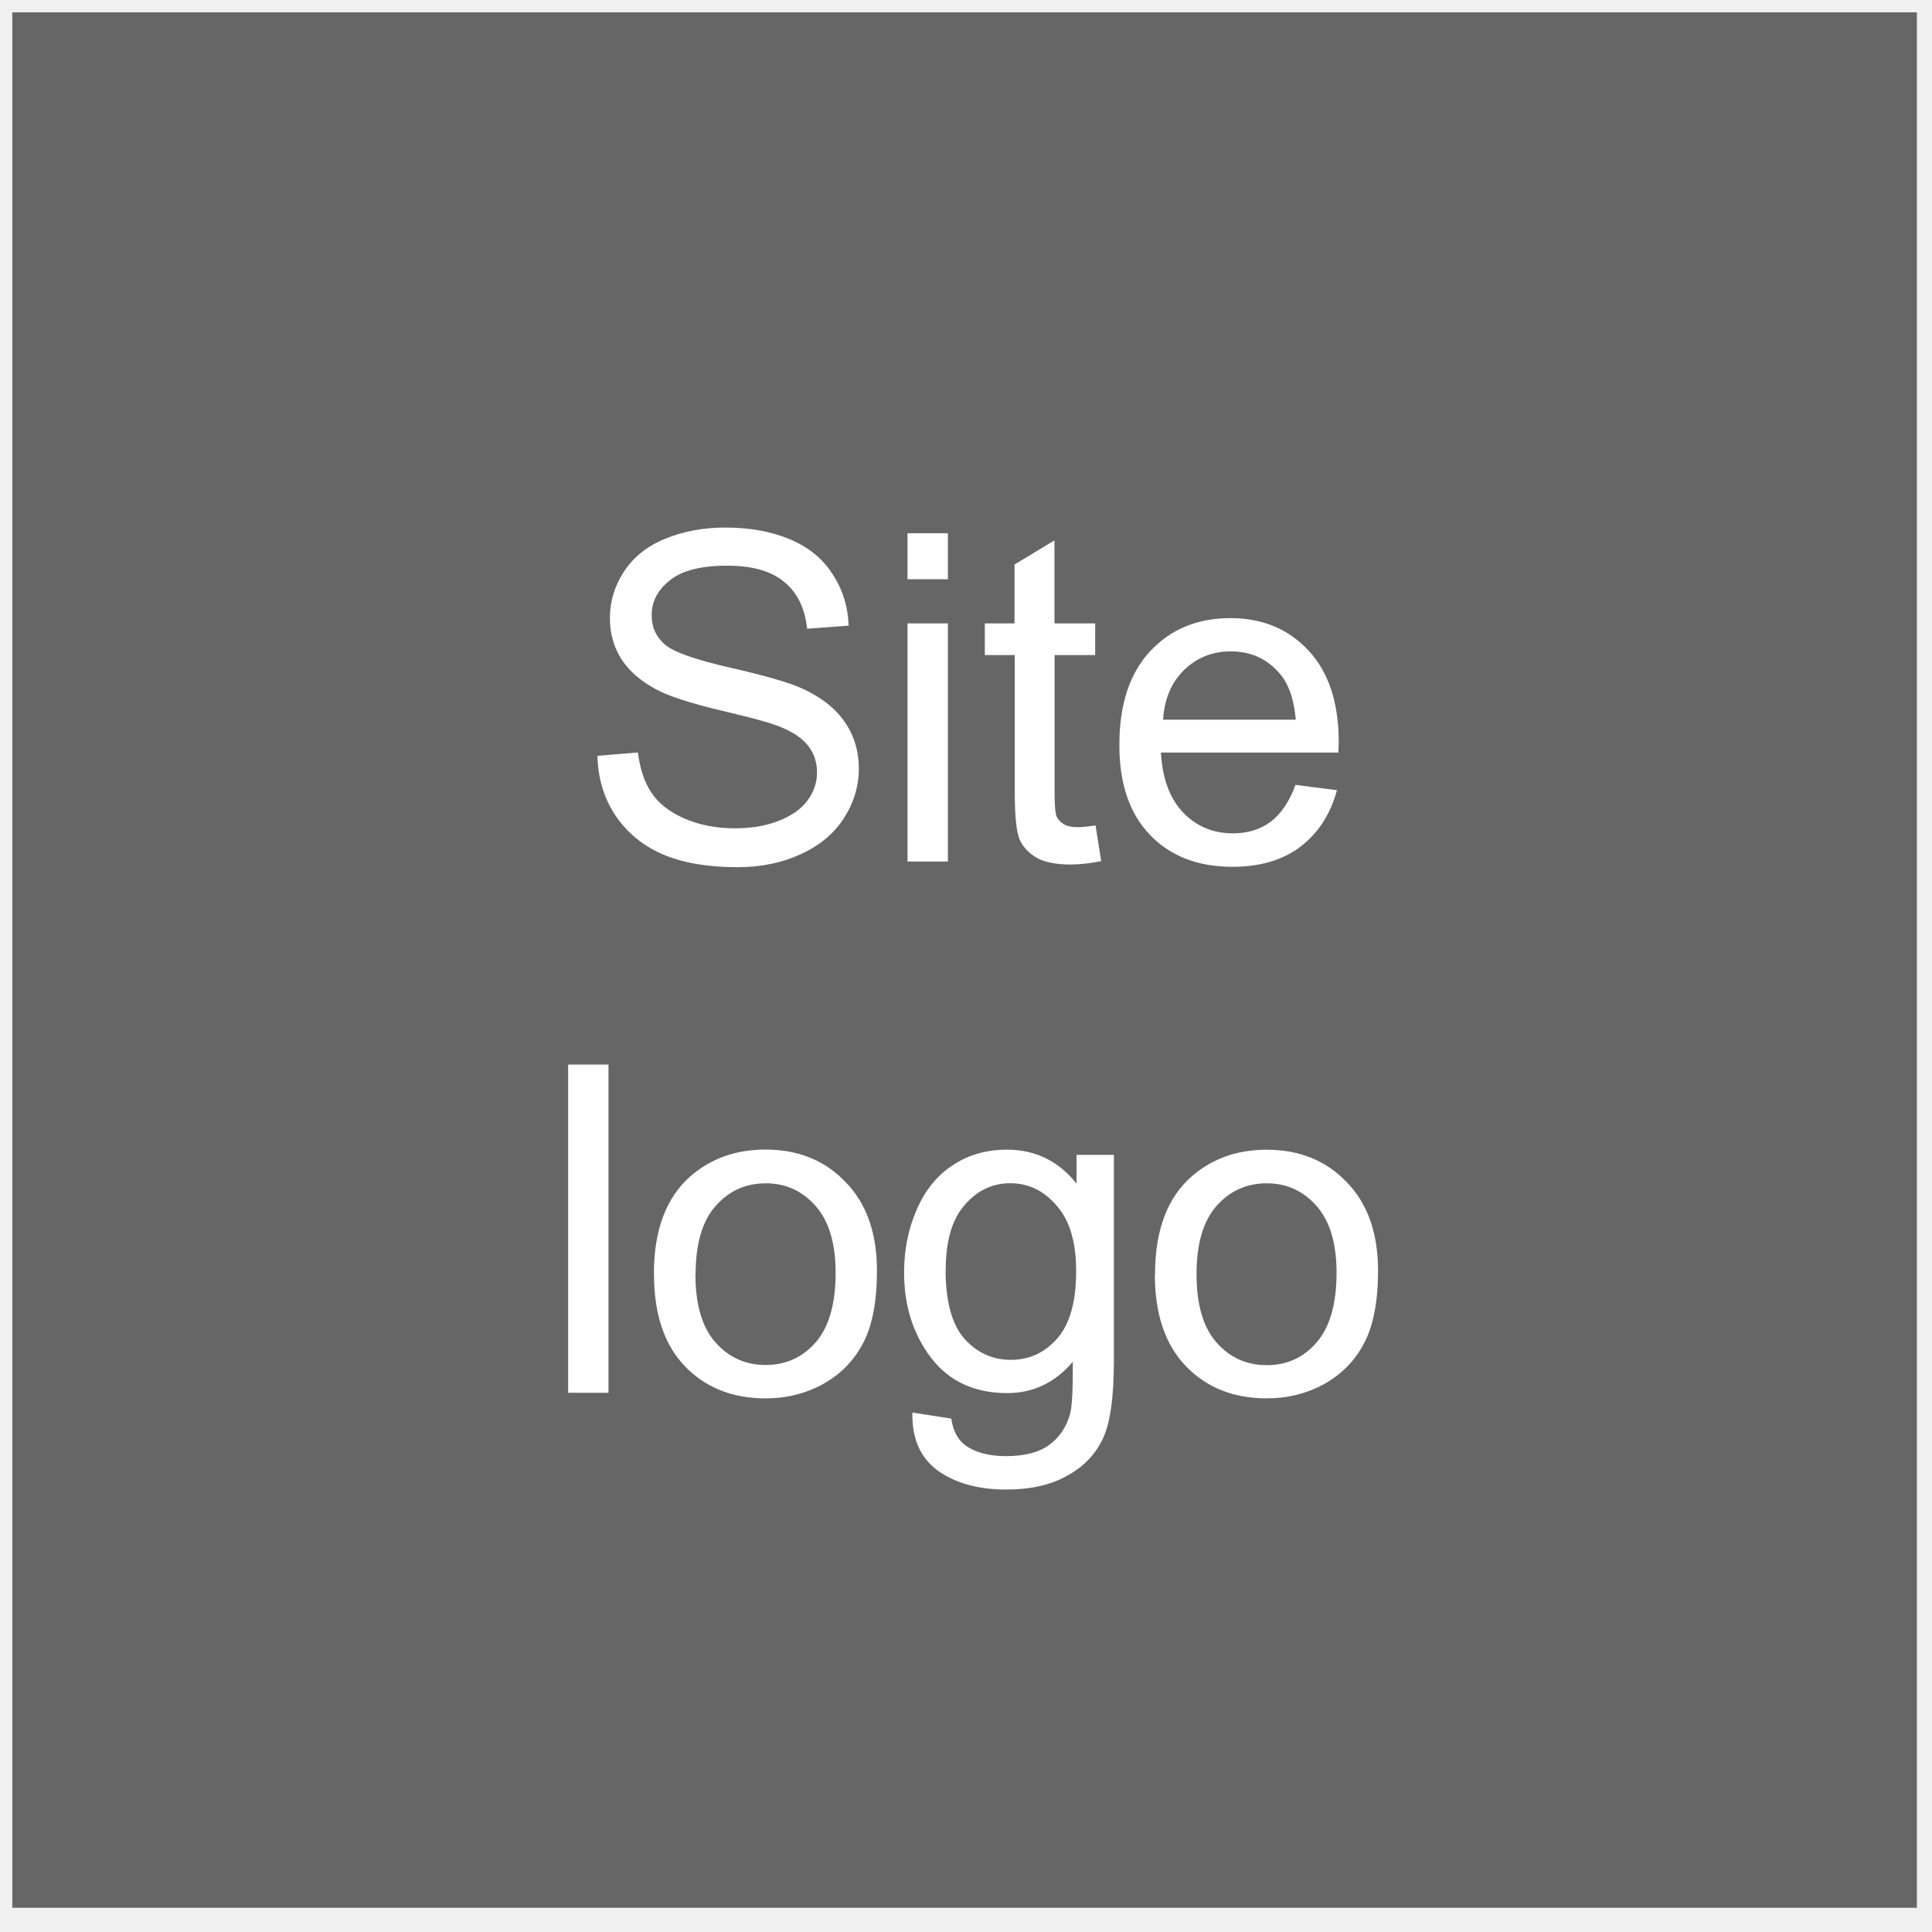
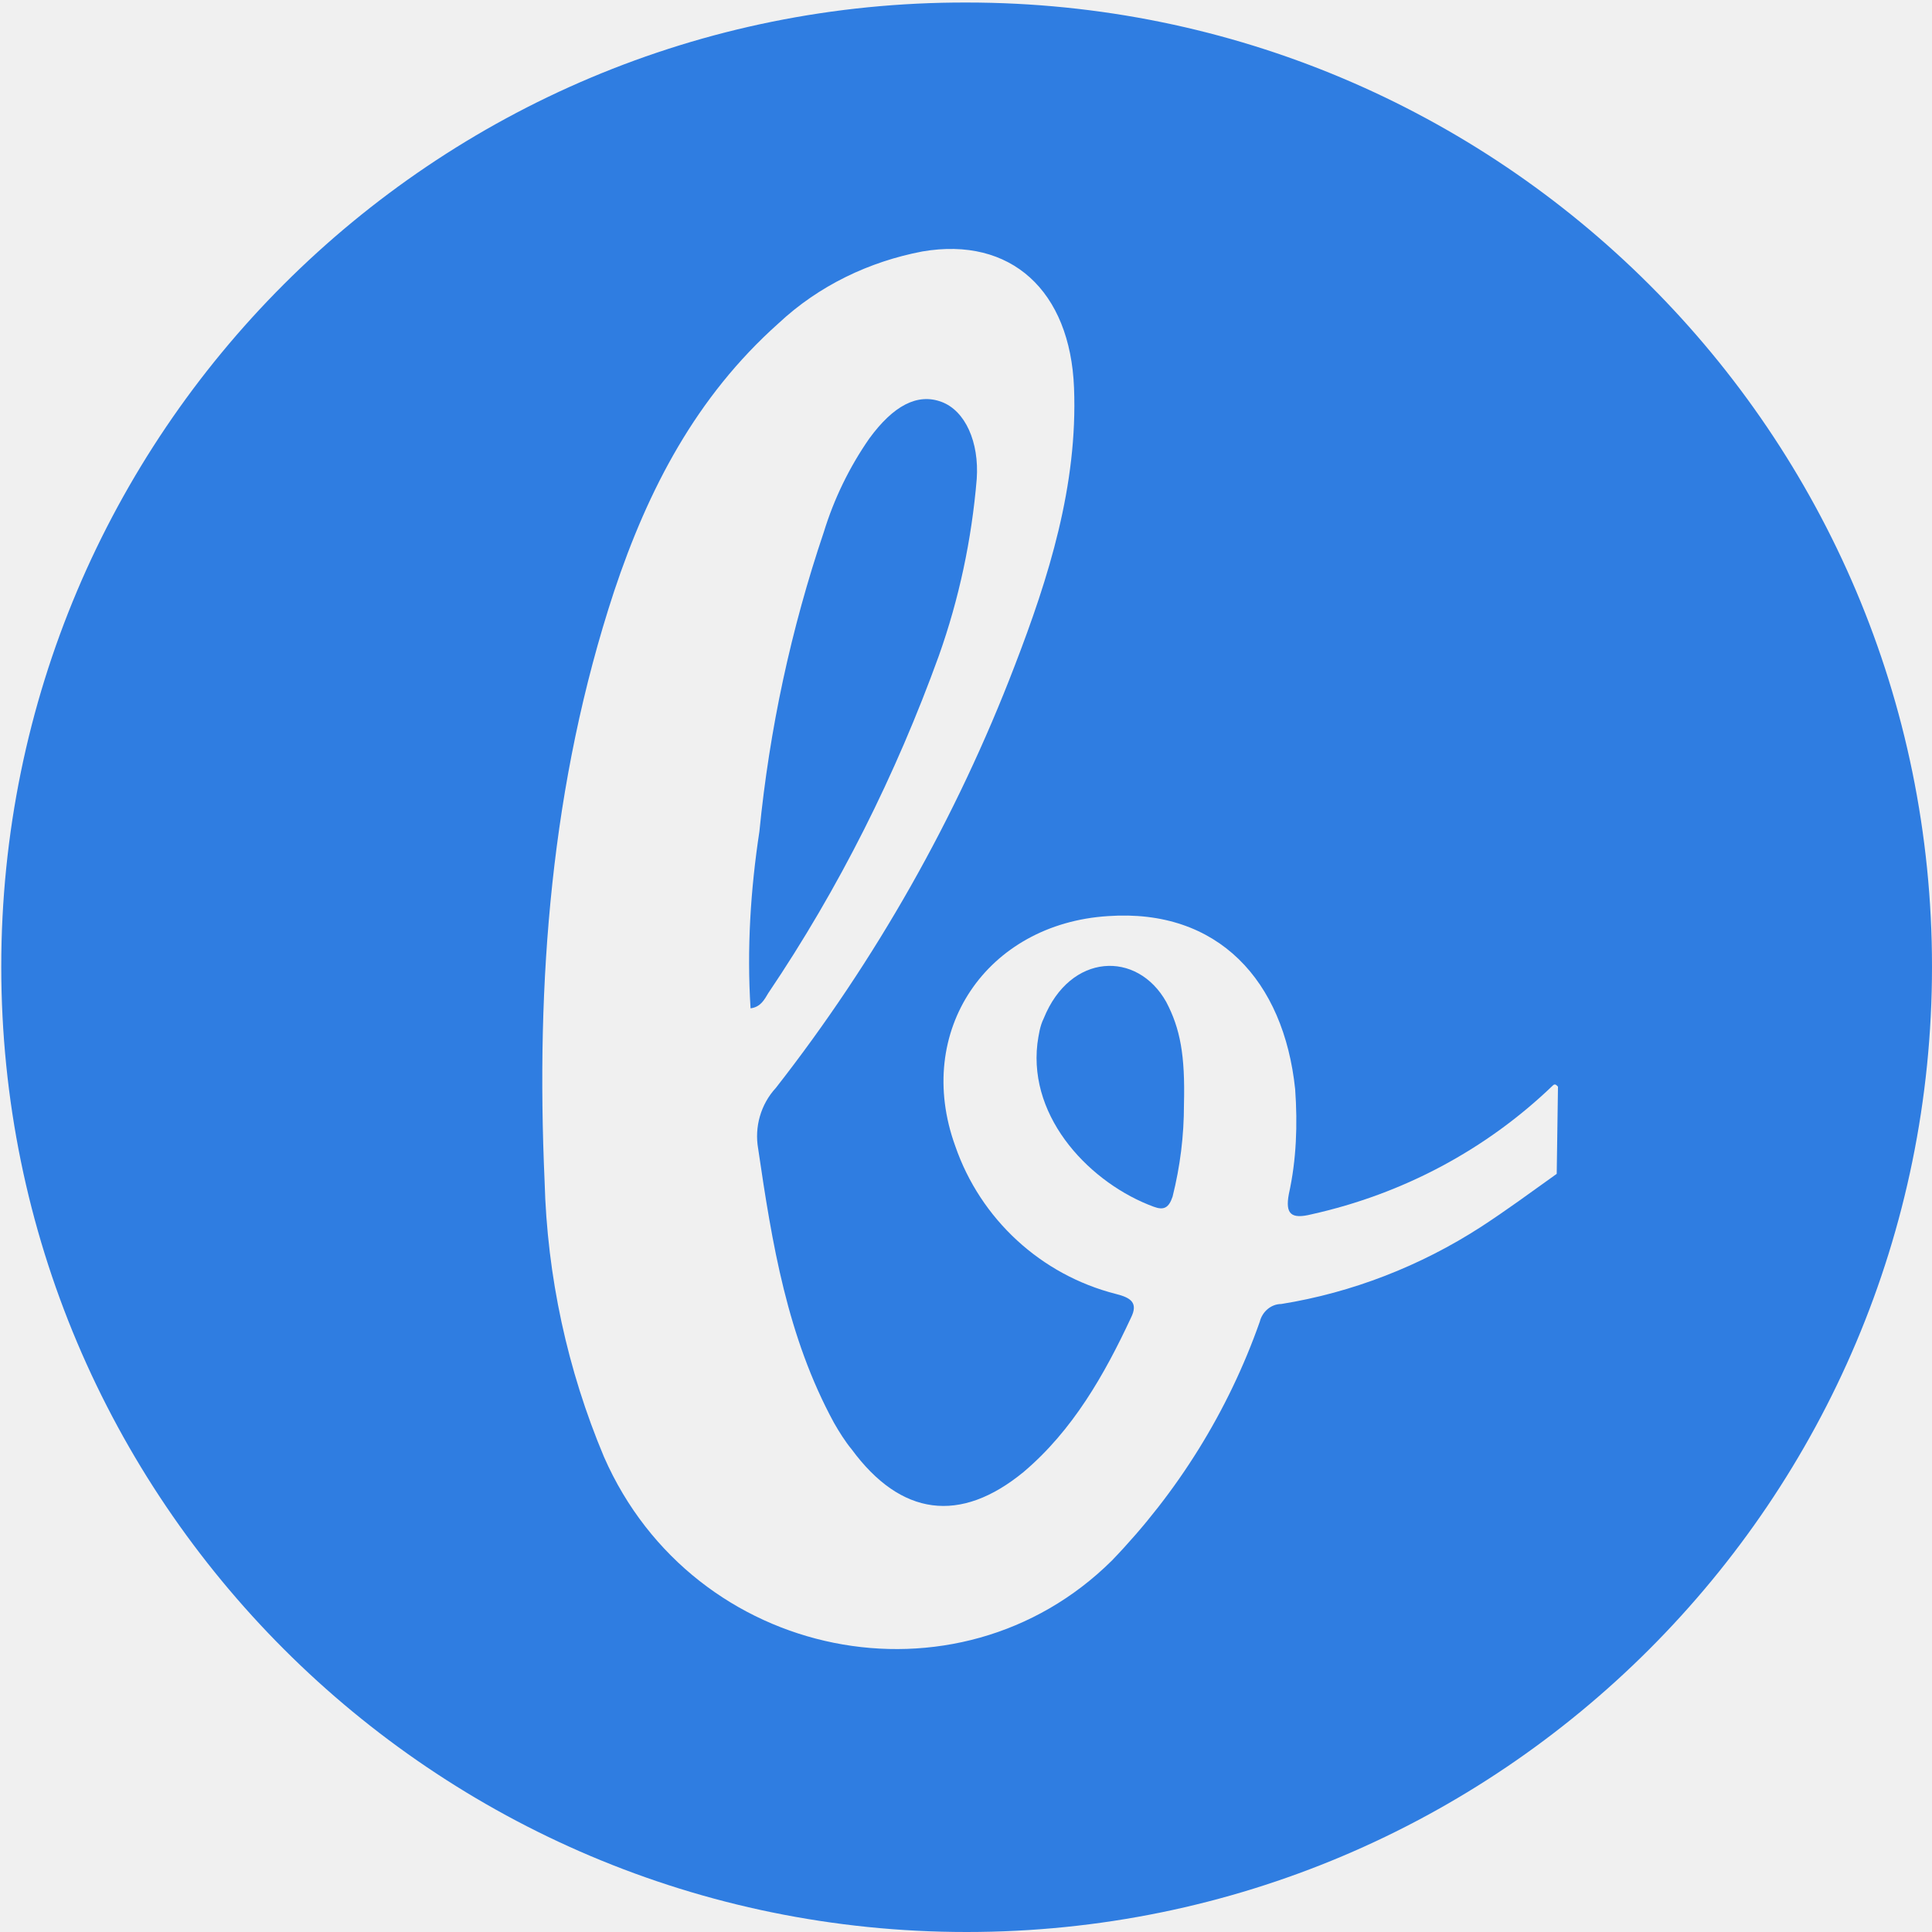
- <svg xmlns="http://www.w3.org/2000/svg" width="80" height="80" viewBox="0 0 80 80">
-   <path fill="#666" fill-rule="evenodd" d="M.51.51h78.865v78.487H.51z" />
-   <path fill="#fff" d="M24.728 31.298l1.687-.14q.125 1.015.563 1.672.437.656 1.36 1.062.937.406 2.093.406 1.04 0 1.82-.312.8-.313 1.19-.844.39-.53.39-1.156 0-.64-.373-1.11-.375-.484-1.235-.812-.55-.22-2.423-.656-1.876-.453-2.626-.86-.965-.515-1.45-1.265-.47-.75-.47-1.688 0-1.03.58-1.922.59-.906 1.7-1.36 1.126-.468 2.5-.468 1.516 0 2.673.485 1.154.484 1.763 1.437.625.938.672 2.14l-1.72.126q-.14-1.282-.953-1.938-.798-.672-2.36-.672-1.625 0-2.375.61-.75.593-.75 1.437 0 .735.53 1.203.518.47 2.705.97 2.203.5 3.016.874 1.186.547 1.75 1.39.577.83.577 1.923t-.625 2.062q-.62.953-1.793 1.484-1.156.532-2.61.532-1.843 0-3.093-.532-1.25-.546-1.968-1.625-.703-1.07-.734-2.45zm12.85-7.312V22.08h1.672v1.906h-1.672zm0 11.687v-9.86h1.672v9.86h-1.672zm7.785-1.5l.235 1.485q-.704.14-1.266.14-.906 0-1.406-.28-.5-.298-.703-.75-.204-.47-.204-1.985v-5.657h-1.24v-1.312h1.23v-2.438l1.654-1v3.438h1.686v1.312h-1.68v5.75q0 .72.078.922.095.203.298.328.202.125.58.125.262 0 .73-.07zM53.64 32.5l1.72.22q-.407 1.5-1.517 2.344-1.093.828-2.812.828-2.15 0-3.42-1.328t-1.26-3.734q0-2.485 1.27-3.86 1.28-1.375 3.328-1.375 1.985 0 3.235 1.344 1.25 1.34 1.25 3.79 0 .14-.013.433h-7.35q.094 1.625.922 2.485.828.86 2.062.86.906 0 1.546-.47.657-.484 1.047-1.547zm-5.484-2.7h5.5q-.11-1.234-.625-1.86-.79-.968-2.07-.968-1.14 0-1.94.78-.78.767-.86 2.048zm-24.63 27.873V44.08h1.67v13.593h-1.67zm3.55-4.922q0-2.73 1.53-4.06 1.267-1.09 3.094-1.09 2.035 0 3.317 1.35 1.296 1.328 1.296 3.67 0 1.908-.577 3-.562 1.08-1.656 1.69-1.08.593-2.376.593-2.06 0-3.343-1.33-1.28-1.33-1.28-3.812zm1.72 0q0 1.9.827 2.83.828.94 2.078.94t2.07-.93q.83-.953.83-2.89 0-1.83-.83-2.766-.83-.937-2.06-.937-1.25 0-2.077.937-.83.936-.83 2.826zm8.984 5.74l1.61.25q.11.75.577 1.1.61.454 1.688.454 1.172 0 1.797-.47.625-.452.86-1.28.124-.516.11-2.157-1.095 1.297-2.72 1.297-2.03 0-3.156-1.47-1.11-1.47-1.11-3.517 0-1.407.516-2.595.515-1.203 1.484-1.844.97-.654 2.266-.654 1.75 0 2.875 1.404V47.82h1.547v8.515q0 2.312-.47 3.265-.468.97-1.483 1.516-1.01.563-2.5.563-1.76 0-2.86-.8-1.07-.8-1.03-2.39zm1.375-5.92q0 1.957.766 2.848.79.89 1.94.89 1.14 0 1.92-.89t.78-2.782q0-1.81-.81-2.717-.79-.925-1.92-.925-1.11 0-1.89.906-.78.89-.78 2.67zm8.673.19q0-2.732 1.53-4.06 1.266-1.094 3.095-1.094 2.03 0 3.312 1.344 1.297 1.327 1.297 3.67 0 1.907-.578 3-.563 1.08-1.656 1.69-1.08.592-2.375.592-2.063 0-3.344-1.33-1.29-1.33-1.29-3.812zm1.718 0q0 1.89.828 2.83.83.938 2.08.938t2.06-.937q.83-.954.83-2.89 0-1.83-.83-2.767-.827-.937-2.06-.937-1.25 0-2.08.937-.828.936-.828 2.826z" />
+ <svg xmlns="http://www.w3.org/2000/svg" enable-background="new 0 0 152.9 152.9" viewBox="0 0 152.9 152.9">
+   <g fill="#2f7de1">
+     <path d="m60.8 78.6c5.6-8.3 10.1-17.3 13.5-26.7 1.6-4.5 2.6-9.2 3-14 .2-2.9-.9-5.4-2.8-6.1s-3.8.3-5.7 2.9c-1.6 2.3-2.8 4.8-3.6 7.4-2.6 7.7-4.3 15.6-5.1 23.7-.7 4.6-1 9.3-.7 14 .8-.1 1.1-.7 1.4-1.2z" />
+     <path d="m82.6 80.6c-.3.6-.4 1.3-.5 2-.7 6 4.3 11.1 9.2 12.9.8.3 1.2.1 1.5-.8.6-2.4.9-4.8.9-7.3.1-3.9-.3-6-1.4-8.1-2.3-4.1-7.6-3.9-9.7 1.3z" />
+     <path d="m76.5.2c-42.2-.1-76.4 34.1-76.4 76.3s34.2 76.4 76.4 76.4 76.4-34.2 76.4-76.4c0-42.2-34.2-76.3-76.4-76.3zm46.7 92.7c-2.1 1.5-4 2.9-6 4.2-4.8 3.1-10.2 5.2-15.8 6.1-.8 0-1.5.6-1.7 1.4-2.5 7.1-6.5 13.5-11.7 18.9-12.2 12.1-33.1 8-40.2-8.2-2.9-6.9-4.5-14.3-4.7-21.8-.7-15.8.5-31.5 5.5-46.7 2.7-8.1 6.5-15.4 13-21.2 3.2-3 7.2-4.9 11.4-5.7 7-1.2 11.7 3.1 12 10.8s-2 15-4.7 22c-4.6 12-11 23.3-18.9 33.4-1.2 1.3-1.7 3.1-1.4 4.8 1.1 7.5 2.3 14.9 6 21.7.4.7.9 1.5 1.4 2.1 3.9 5.3 8.6 5.9 13.6 1.8 3.9-3.3 6.4-7.7 8.5-12.2.6-1.2 0-1.6-1.2-1.9-5.9-1.5-10.7-5.9-12.7-11.7-3.3-9.1 2.5-17.6 12.1-18.2 8.7-.6 13.9 5.1 14.8 13.7.2 2.8.1 5.6-.5 8.3-.3 1.6.2 2 1.8 1.6 7.2-1.6 13.8-5.1 19.1-10.2.1-.1.2-.1.3 0 0 0 .1.1.1.1z" />
+   </g>
</svg>
